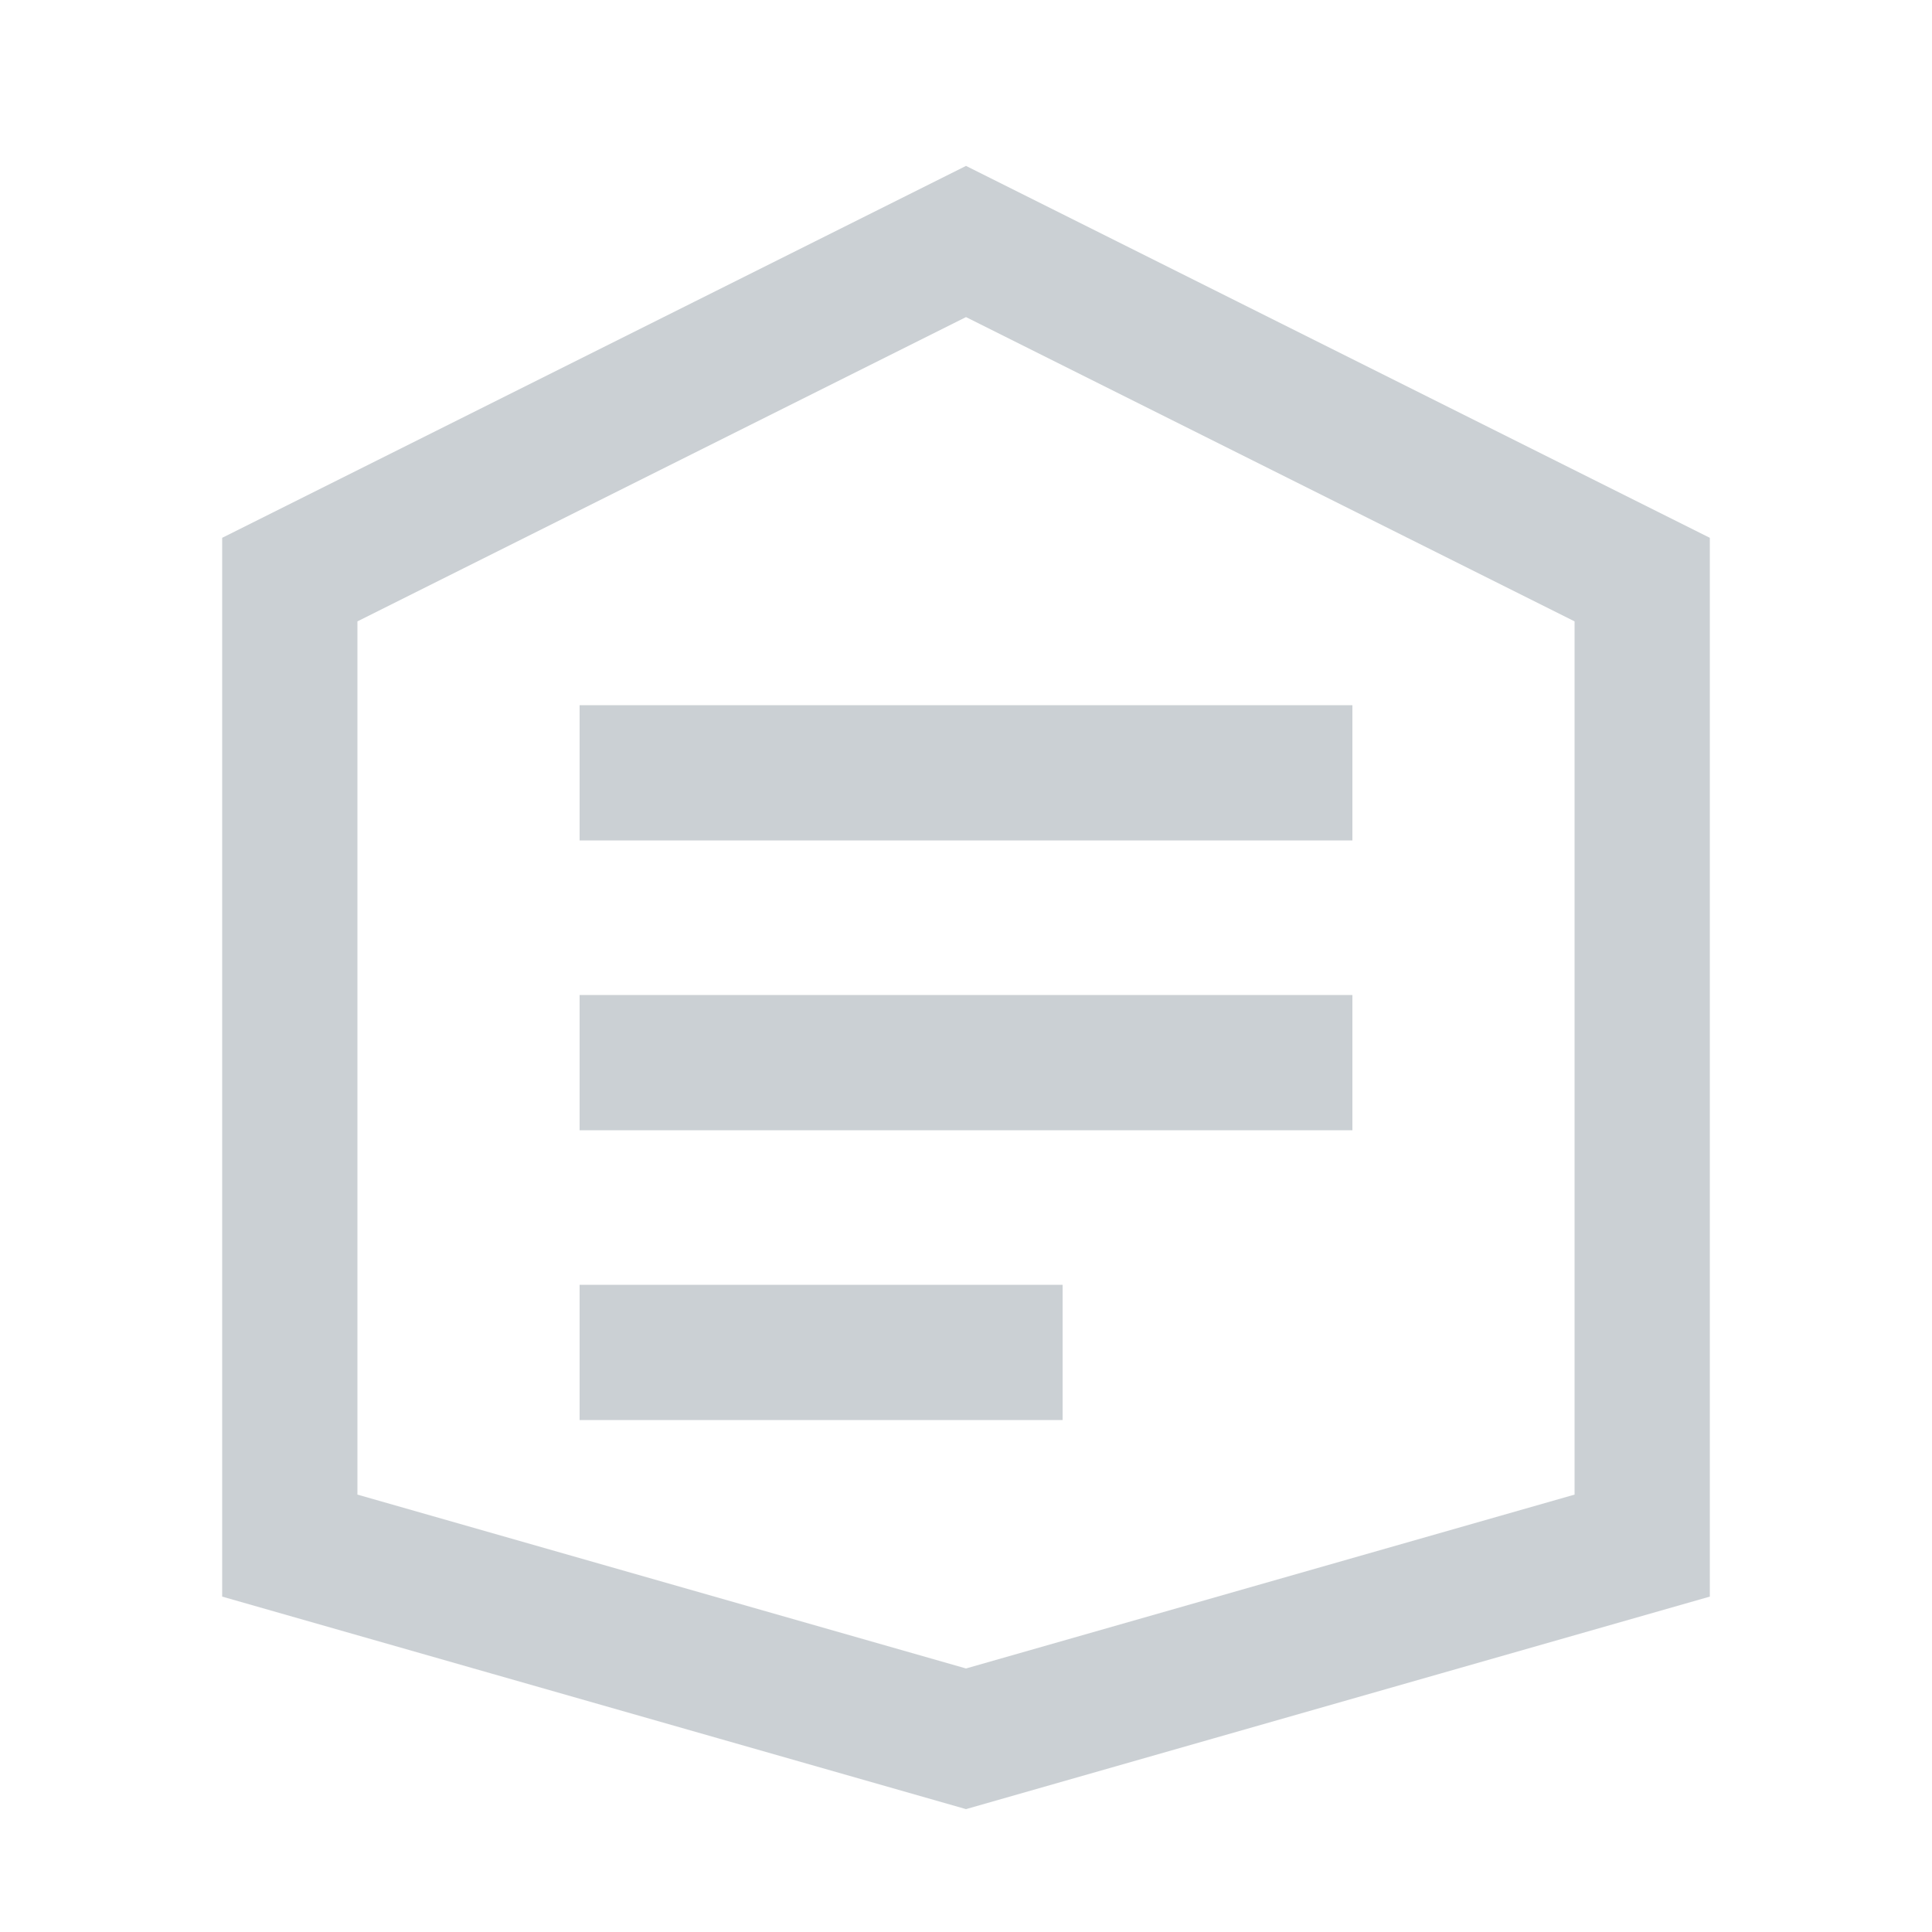
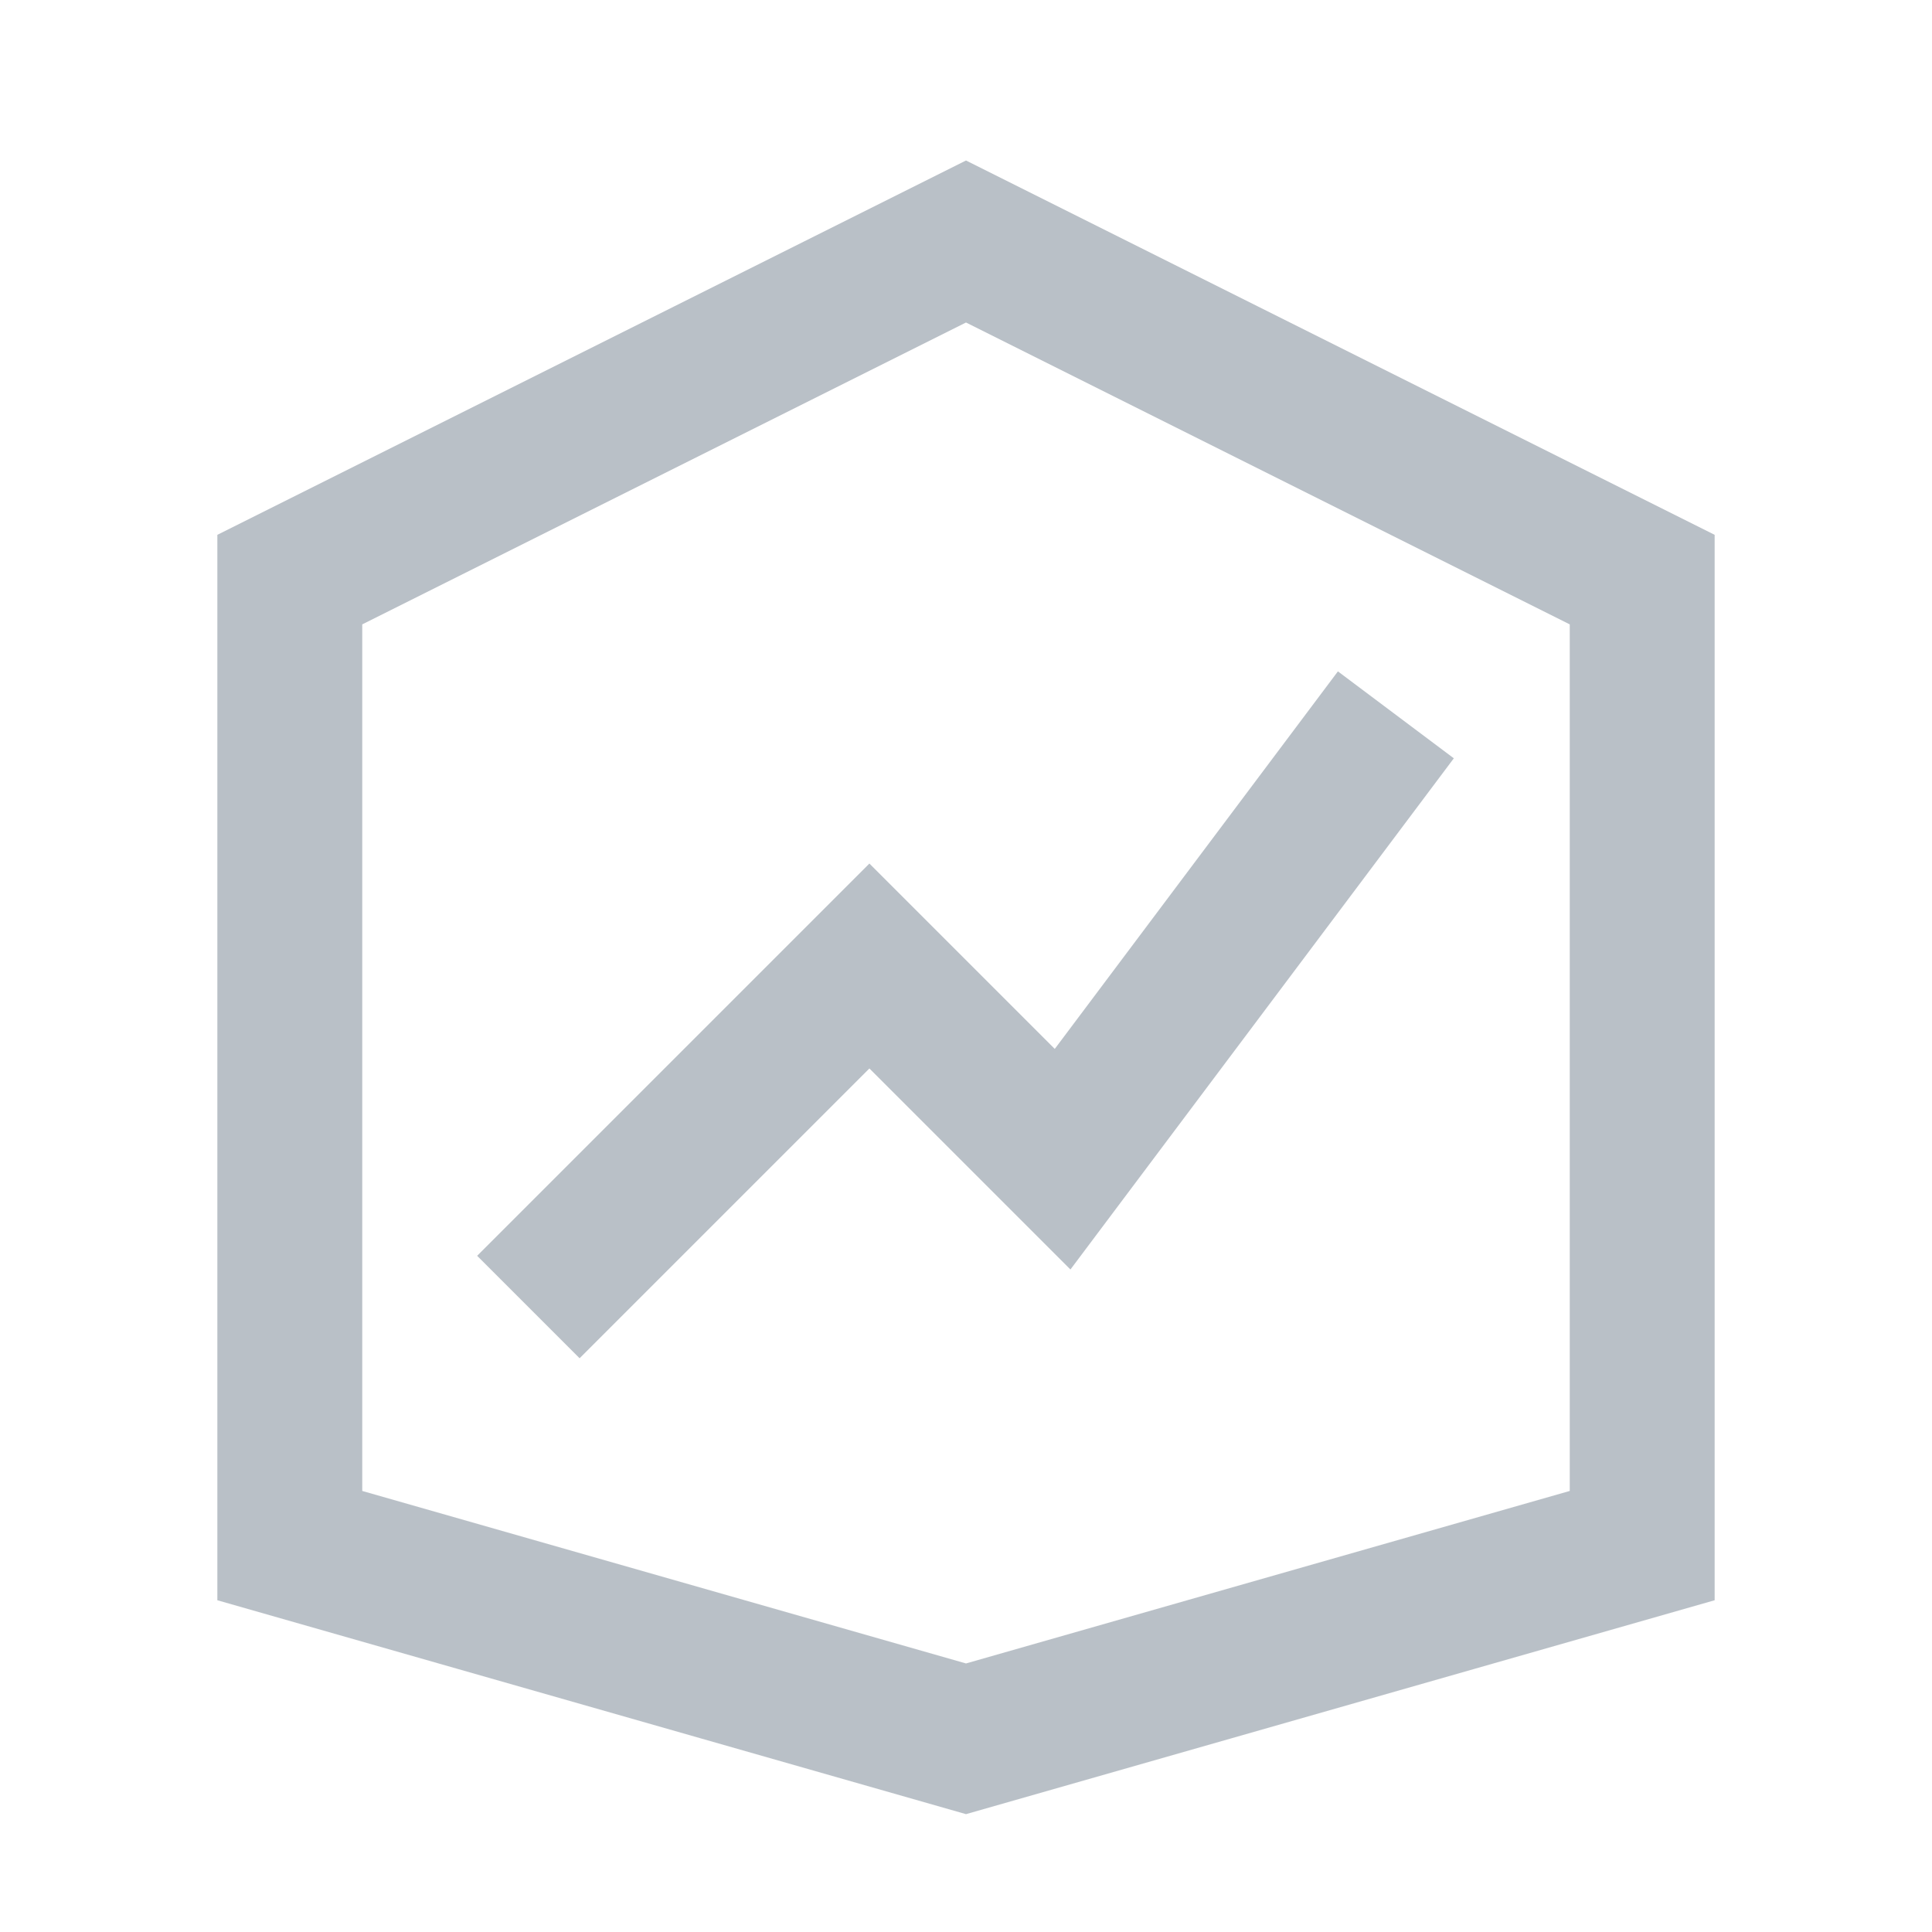
- <svg xmlns="http://www.w3.org/2000/svg" viewBox="0 0 20 20" fill="none" stroke="#cbd0d4" stroke-width="1.4" stroke-linejoin="miter">
-   <path d="M3 16V6l7-3.5L17 6v10l-7 2zM6 8h8M6 11h8M6 14h5" />
+ <svg xmlns="http://www.w3.org/2000/svg" viewBox="0 0 20 20" fill="none" stroke="#b9c0c7" stroke-width="1.5" stroke-linecap="square" stroke-linejoin="miter">
+   <path d="M3 16V6l7-3.5L17 6v10l-7 2zM6 13l3-3 2 2 3-4" />
</svg>
